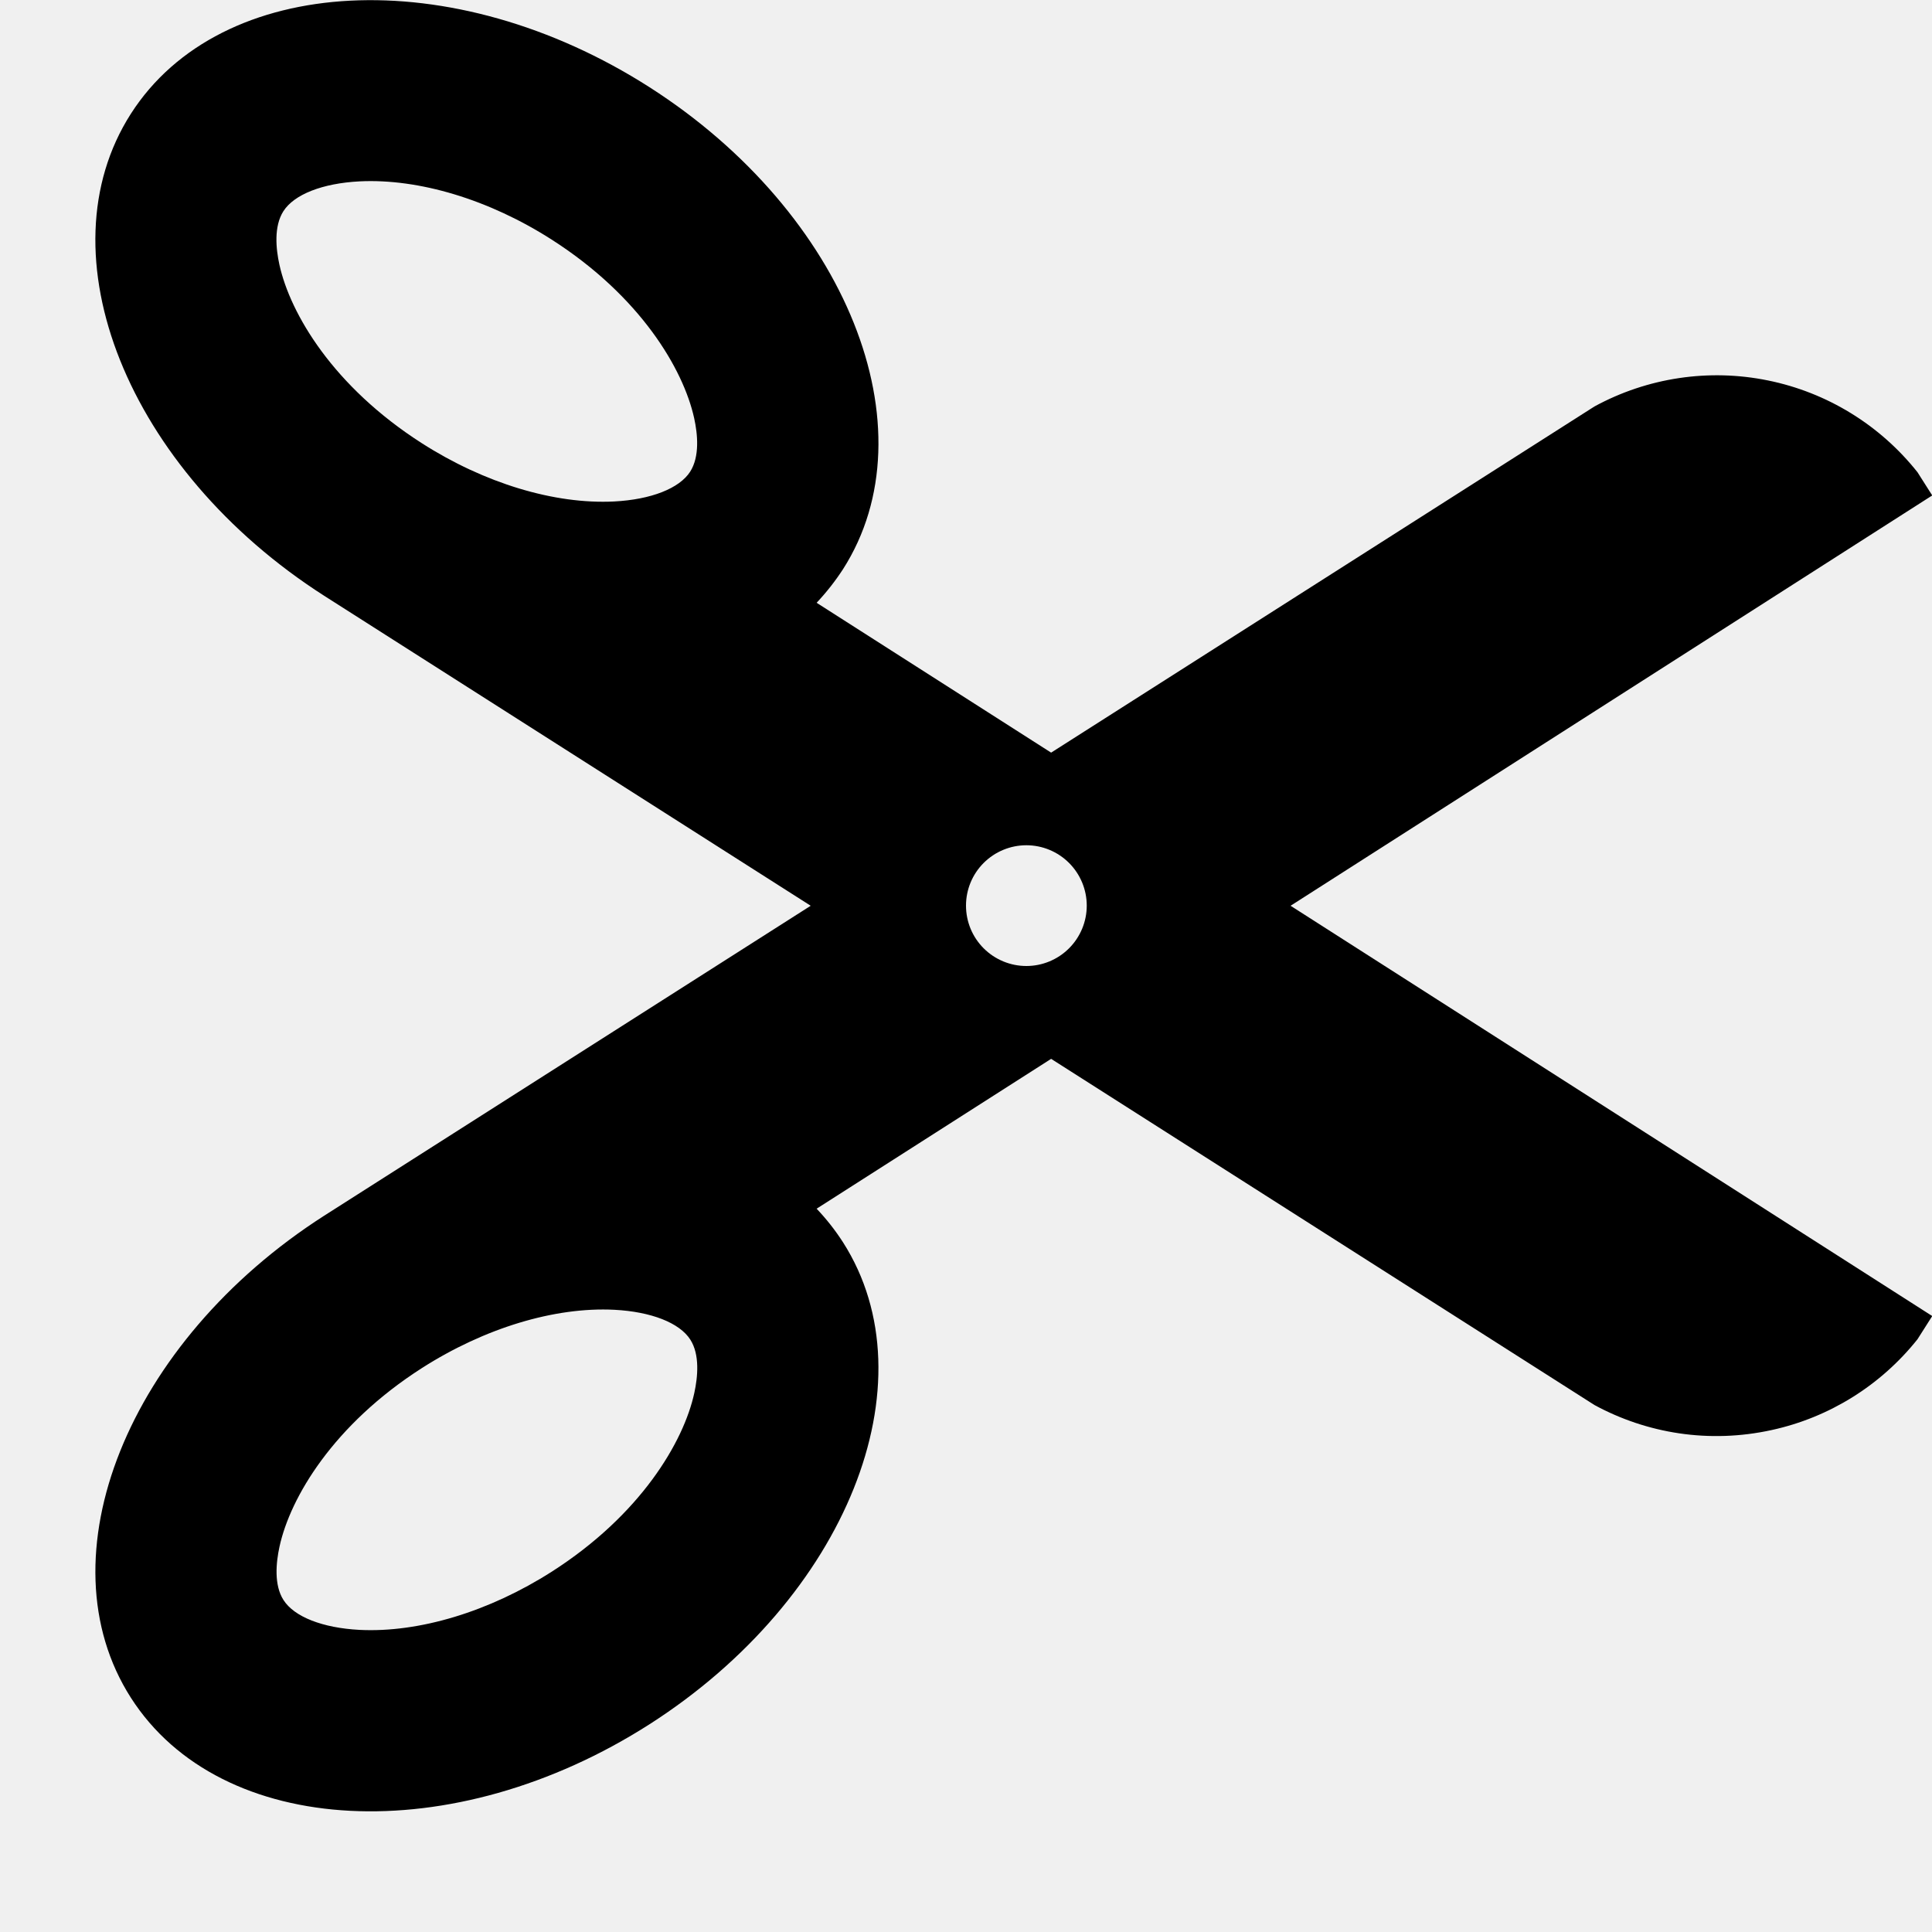
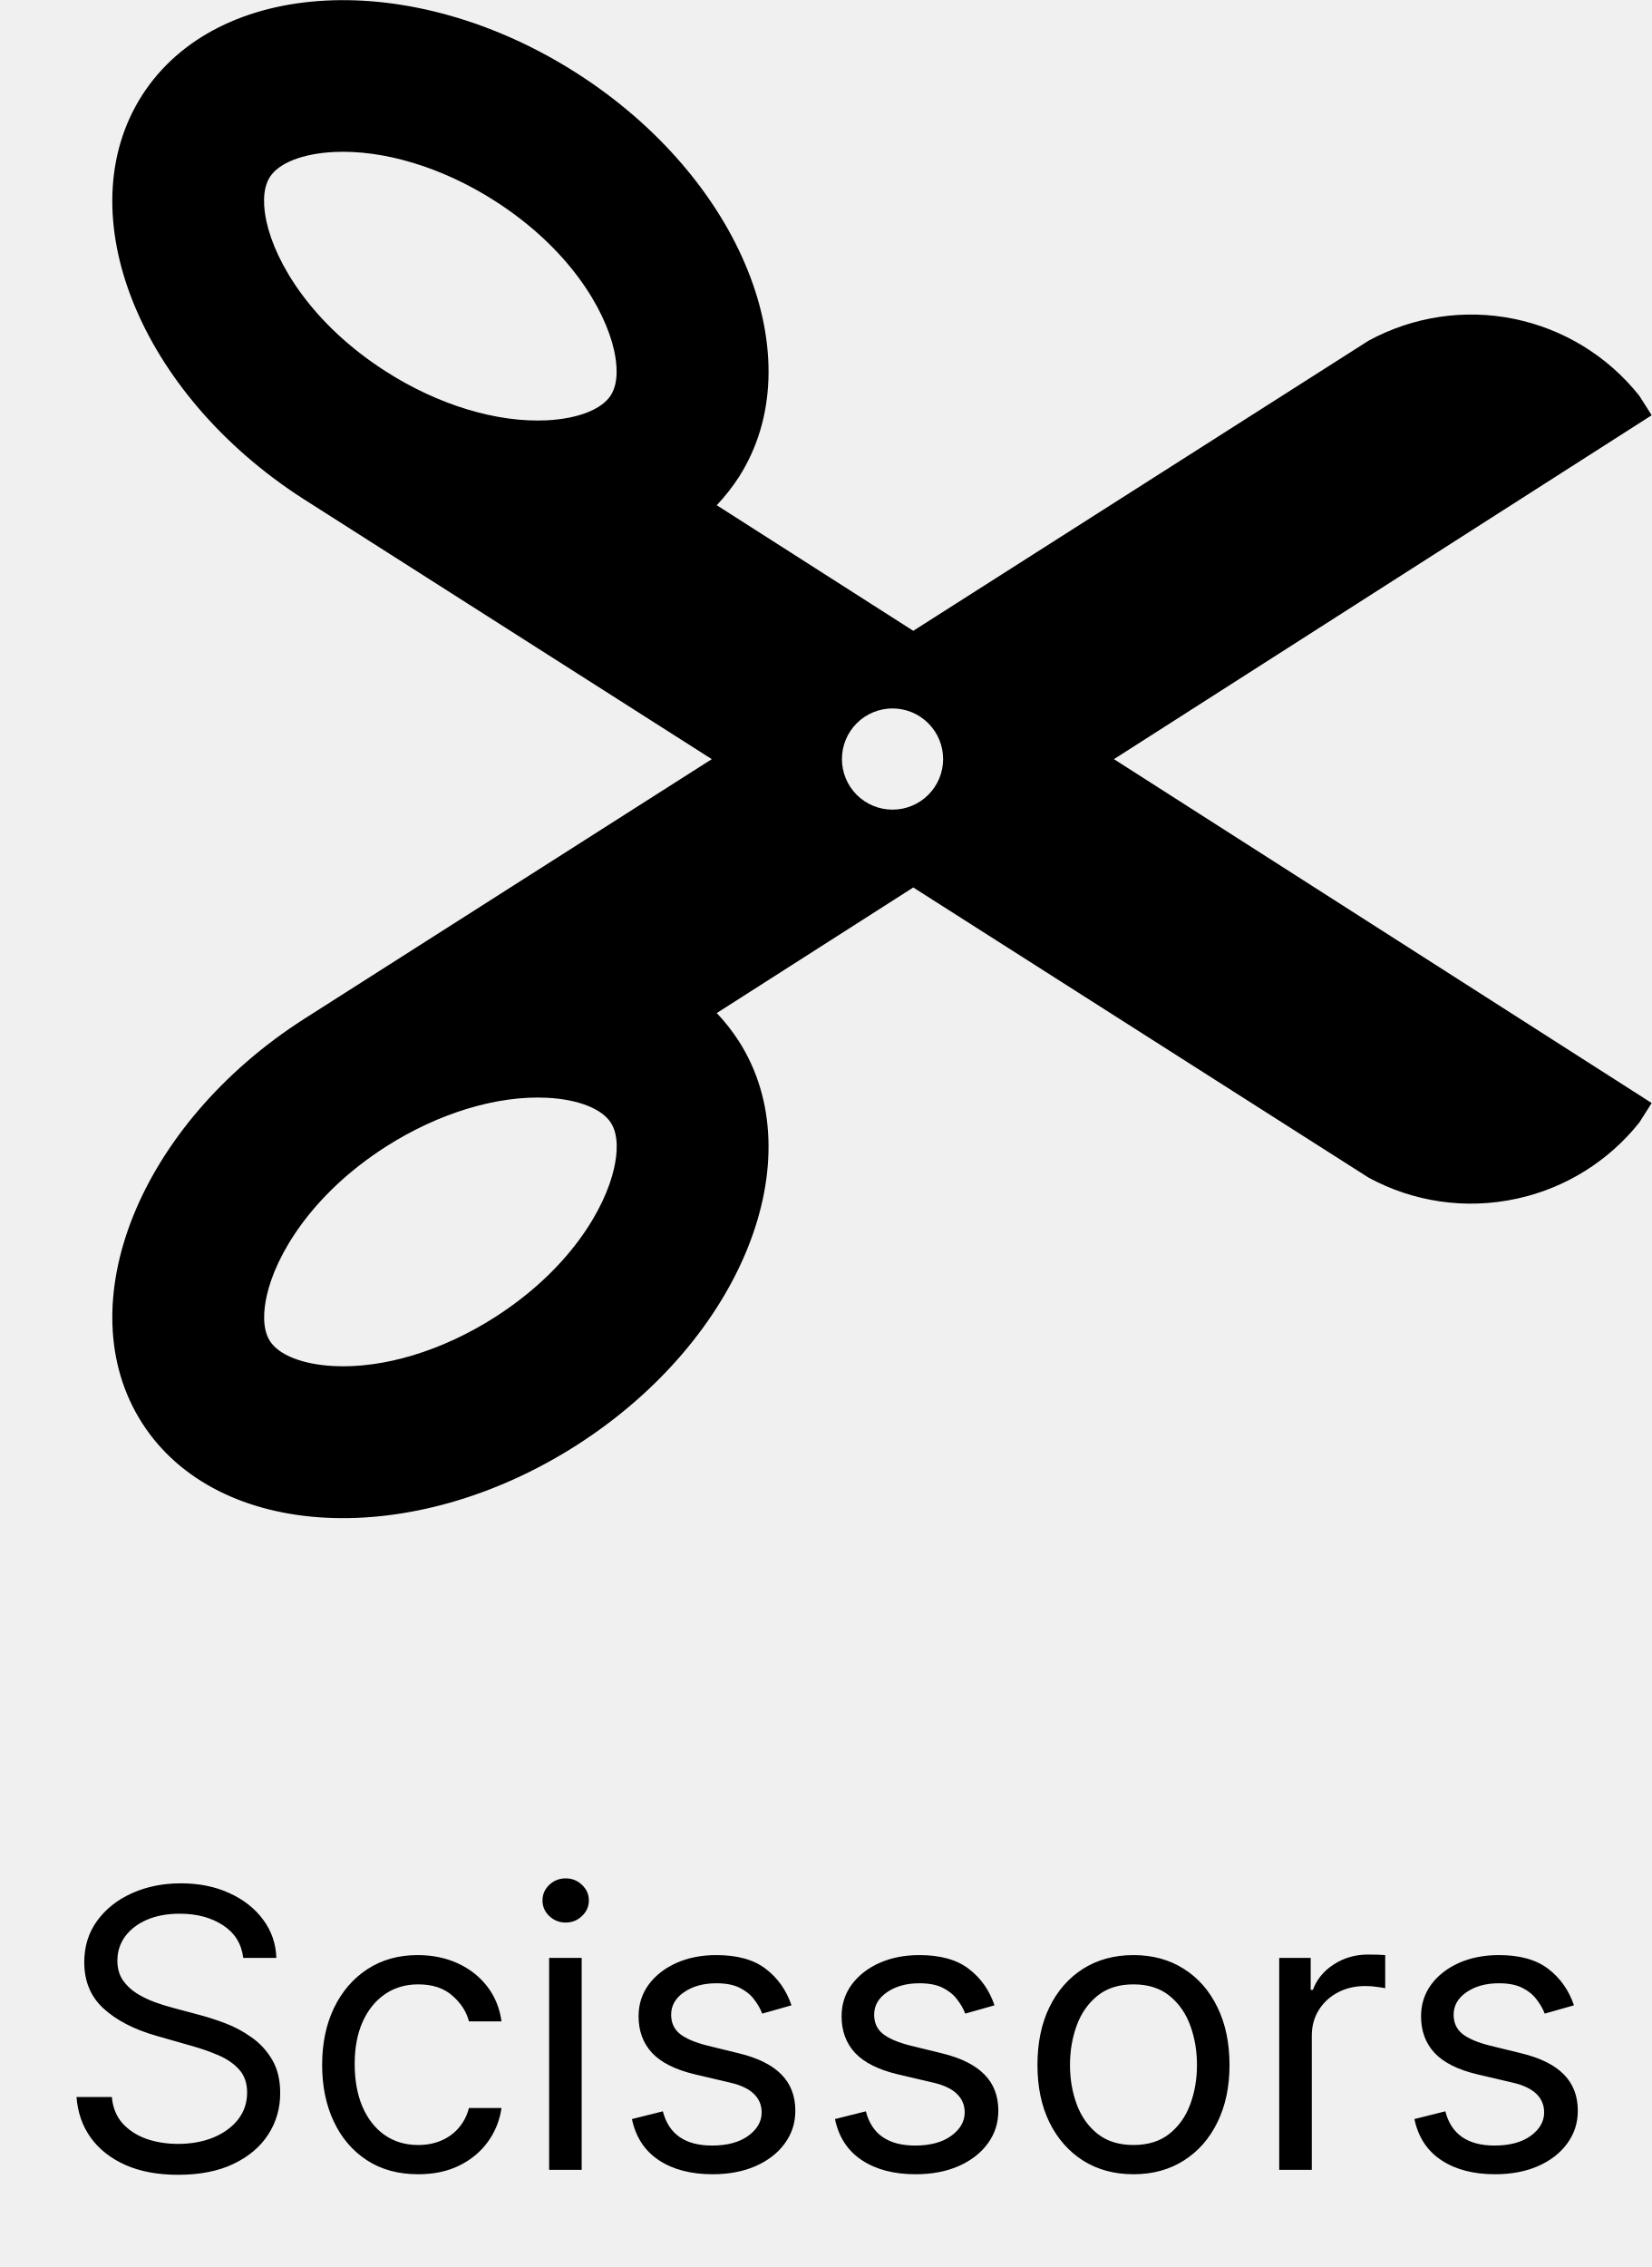
- <svg xmlns="http://www.w3.org/2000/svg" width="50" height="50" viewBox="0 0 50 50" fill="none">
-   <g clip-path="url(#clip0_446_324)">
-     <path d="M16.812 44.622C21.9 41.365 24.14 35.781 21.815 32.147C21.613 31.834 21.386 31.546 21.134 31.281L27.203 27.403L41.265 36.362C42.618 37.097 44.231 37.365 45.853 37.009C47.343 36.684 48.675 35.853 49.625 34.659L50.006 34.059L33.4 23.441L50.006 12.822L49.625 12.222C48.655 10.999 47.285 10.157 45.755 9.846C44.226 9.534 42.636 9.772 41.265 10.519L27.203 19.478L21.134 15.6C21.386 15.332 21.614 15.042 21.815 14.734C24.14 11.1 21.903 5.516 16.812 2.259C11.722 -0.997 5.715 -0.691 3.387 2.944C1.062 6.578 3.3 12.162 8.39 15.419L20.981 23.441L8.39 31.462C3.303 34.719 1.062 40.303 3.387 43.937C5.712 47.572 11.722 47.878 16.812 44.622ZM10.915 11.469C8.625 10.003 7.512 8.122 7.231 6.85C7.14 6.434 7.084 5.859 7.334 5.466C7.612 5.031 8.346 4.744 9.3 4.694C10.843 4.616 12.662 5.166 14.281 6.203C16.572 7.669 17.684 9.55 17.965 10.822C18.056 11.237 18.112 11.812 17.862 12.206C17.584 12.64 16.85 12.928 15.896 12.978C14.35 13.056 12.534 12.506 10.915 11.469ZM25 23.437C25 23.023 25.164 22.626 25.457 22.333C25.75 22.04 26.148 21.875 26.562 21.875C26.977 21.875 27.374 22.04 27.667 22.333C27.96 22.626 28.125 23.023 28.125 23.437C28.125 23.852 27.96 24.249 27.667 24.542C27.374 24.835 26.977 25 26.562 25C26.148 25 25.75 24.835 25.457 24.542C25.164 24.249 25 23.852 25 23.437ZM9.303 42.181C8.35 42.131 7.615 41.844 7.337 41.409C7.087 41.019 7.143 40.441 7.234 40.025C7.512 38.753 8.628 36.872 10.918 35.406C12.54 34.369 14.356 33.819 15.9 33.897C16.853 33.947 17.587 34.234 17.865 34.669C18.115 35.059 18.059 35.637 17.968 36.053C17.69 37.325 16.575 39.206 14.284 40.672C12.662 41.709 10.847 42.259 9.303 42.181Z" fill="black" />
+ <svg xmlns="http://www.w3.org/2000/svg" width="51" height="70" viewBox="0 0 51 70" fill="none">
+   <g clip-path="url(#clip0_607_739)">
+     <path d="M17.812 44.622C22.9 41.366 25.14 35.781 22.815 32.147C22.613 31.834 22.386 31.546 22.134 31.281L28.203 27.403L42.265 36.363C43.618 37.097 45.231 37.366 46.853 37.01C48.343 36.684 49.675 35.854 50.625 34.66L51.006 34.059L34.4 23.441L51.006 12.822L50.625 12.222C49.655 10.999 48.285 10.158 46.755 9.846C45.226 9.534 43.636 9.773 42.265 10.519L28.203 19.478L22.134 15.6C22.386 15.332 22.614 15.043 22.815 14.735C25.14 11.1 22.903 5.516 17.812 2.26C12.722 -0.997 6.715 -0.69 4.387 2.944C2.062 6.578 4.3 12.163 9.39 15.419L21.981 23.441L9.39 31.463C4.303 34.719 2.062 40.303 4.387 43.938C6.712 47.572 12.722 47.878 17.812 44.622ZM11.915 11.469C9.625 10.003 8.512 8.122 8.231 6.85C8.14 6.435 8.084 5.86 8.334 5.466C8.612 5.031 9.346 4.744 10.3 4.694C11.843 4.616 13.662 5.166 15.281 6.203C17.572 7.669 18.684 9.55 18.965 10.822C19.056 11.238 19.112 11.813 18.862 12.206C18.584 12.641 17.85 12.928 16.896 12.978C15.35 13.056 13.534 12.506 11.915 11.469ZM26 23.438C26 23.023 26.164 22.626 26.457 22.333C26.75 22.04 27.148 21.875 27.562 21.875C27.977 21.875 28.374 22.04 28.667 22.333C28.96 22.626 29.125 23.023 29.125 23.438C29.125 23.852 28.96 24.25 28.667 24.543C28.374 24.835 27.977 25 27.562 25C27.148 25 26.75 24.835 26.457 24.543C26.164 24.25 26 23.852 26 23.438ZM10.303 42.181C9.35 42.131 8.615 41.844 8.337 41.41C8.087 41.019 8.143 40.441 8.234 40.025C8.512 38.753 9.628 36.872 11.918 35.406C13.54 34.369 15.356 33.819 16.9 33.897C17.853 33.947 18.587 34.234 18.865 34.669C19.115 35.059 19.059 35.638 18.968 36.053C18.69 37.325 17.575 39.206 15.284 40.672C13.662 41.709 11.847 42.26 10.303 42.181Z" fill="black" />
  </g>
+   <path d="M7.511 60.455C7.46 60.023 7.253 59.688 6.889 59.449C6.525 59.21 6.079 59.091 5.551 59.091C5.165 59.091 4.827 59.153 4.537 59.278C4.25 59.403 4.025 59.575 3.863 59.794C3.704 60.013 3.625 60.261 3.625 60.54C3.625 60.773 3.68 60.973 3.791 61.141C3.905 61.305 4.05 61.443 4.226 61.554C4.402 61.662 4.586 61.751 4.78 61.822C4.973 61.891 5.15 61.946 5.312 61.989L6.199 62.227C6.426 62.287 6.679 62.369 6.957 62.474C7.238 62.58 7.507 62.723 7.763 62.905C8.021 63.084 8.234 63.314 8.402 63.595C8.569 63.876 8.653 64.222 8.653 64.631C8.653 65.102 8.53 65.528 8.283 65.909C8.038 66.29 7.68 66.592 7.209 66.817C6.74 67.041 6.17 67.153 5.5 67.153C4.875 67.153 4.334 67.053 3.876 66.851C3.422 66.649 3.064 66.368 2.802 66.007C2.544 65.646 2.398 65.227 2.363 64.75H3.454C3.483 65.079 3.594 65.352 3.787 65.568C3.983 65.781 4.23 65.94 4.528 66.046C4.829 66.148 5.153 66.199 5.5 66.199C5.903 66.199 6.265 66.133 6.586 66.003C6.907 65.869 7.162 65.685 7.349 65.449C7.537 65.21 7.631 64.932 7.631 64.614C7.631 64.324 7.55 64.088 7.388 63.906C7.226 63.724 7.013 63.577 6.748 63.463C6.484 63.349 6.199 63.25 5.892 63.165L4.818 62.858C4.136 62.662 3.596 62.382 3.199 62.019C2.801 61.655 2.602 61.179 2.602 60.591C2.602 60.102 2.734 59.676 2.998 59.312C3.265 58.946 3.623 58.662 4.072 58.46C4.524 58.256 5.028 58.153 5.585 58.153C6.148 58.153 6.648 58.254 7.085 58.456C7.523 58.655 7.869 58.928 8.125 59.274C8.383 59.621 8.52 60.014 8.534 60.455H7.511ZM12.914 67.136C12.3 67.136 11.771 66.992 11.328 66.702C10.885 66.412 10.544 66.013 10.306 65.504C10.067 64.996 9.948 64.415 9.948 63.761C9.948 63.097 10.07 62.51 10.314 62.001C10.561 61.49 10.905 61.091 11.345 60.804C11.789 60.514 12.306 60.369 12.896 60.369C13.357 60.369 13.771 60.455 14.141 60.625C14.51 60.795 14.813 61.034 15.049 61.341C15.284 61.648 15.431 62.006 15.487 62.415H14.482C14.405 62.117 14.235 61.852 13.97 61.622C13.709 61.389 13.357 61.273 12.914 61.273C12.521 61.273 12.178 61.375 11.882 61.58C11.59 61.781 11.361 62.067 11.196 62.436C11.034 62.803 10.953 63.233 10.953 63.727C10.953 64.233 11.033 64.673 11.192 65.048C11.354 65.423 11.581 65.715 11.874 65.922C12.169 66.129 12.516 66.233 12.914 66.233C13.175 66.233 13.412 66.188 13.625 66.097C13.838 66.006 14.019 65.875 14.166 65.704C14.314 65.534 14.419 65.329 14.482 65.091H15.487C15.431 65.477 15.29 65.825 15.066 66.135C14.844 66.442 14.55 66.686 14.183 66.868C13.82 67.047 13.396 67.136 12.914 67.136ZM16.958 67V60.455H17.963V67H16.958ZM17.469 59.364C17.273 59.364 17.104 59.297 16.962 59.163C16.823 59.03 16.753 58.869 16.753 58.682C16.753 58.494 16.823 58.334 16.962 58.2C17.104 58.067 17.273 58 17.469 58C17.665 58 17.833 58.067 17.972 58.2C18.114 58.334 18.185 58.494 18.185 58.682C18.185 58.869 18.114 59.03 17.972 59.163C17.833 59.297 17.665 59.364 17.469 59.364ZM24.442 61.92L23.538 62.176C23.481 62.026 23.398 61.879 23.287 61.737C23.179 61.592 23.031 61.473 22.844 61.379C22.656 61.285 22.416 61.239 22.123 61.239C21.723 61.239 21.389 61.331 21.122 61.516C20.858 61.697 20.726 61.929 20.726 62.21C20.726 62.46 20.817 62.658 20.998 62.803C21.18 62.947 21.464 63.068 21.851 63.165L22.822 63.403C23.407 63.545 23.844 63.763 24.131 64.055C24.417 64.345 24.561 64.719 24.561 65.176C24.561 65.551 24.453 65.886 24.237 66.182C24.024 66.477 23.726 66.71 23.342 66.881C22.959 67.051 22.513 67.136 22.004 67.136C21.337 67.136 20.784 66.992 20.346 66.702C19.909 66.412 19.632 65.989 19.515 65.432L20.47 65.193C20.561 65.546 20.733 65.81 20.986 65.986C21.241 66.162 21.575 66.25 21.987 66.25C22.456 66.25 22.828 66.151 23.104 65.952C23.382 65.75 23.521 65.508 23.521 65.227C23.521 65 23.442 64.81 23.282 64.656C23.123 64.5 22.879 64.383 22.549 64.307L21.459 64.051C20.859 63.909 20.419 63.689 20.138 63.391C19.859 63.09 19.72 62.713 19.72 62.261C19.72 61.892 19.824 61.565 20.031 61.281C20.241 60.997 20.527 60.774 20.888 60.612C21.251 60.45 21.663 60.369 22.123 60.369C22.771 60.369 23.28 60.511 23.649 60.795C24.021 61.08 24.285 61.455 24.442 61.92ZM30.711 61.92L29.808 62.176C29.751 62.026 29.667 61.879 29.556 61.737C29.448 61.592 29.301 61.473 29.113 61.379C28.926 61.285 28.686 61.239 28.393 61.239C27.992 61.239 27.659 61.331 27.392 61.516C27.127 61.697 26.995 61.929 26.995 62.21C26.995 62.46 27.086 62.658 27.268 62.803C27.45 62.947 27.734 63.068 28.12 63.165L29.092 63.403C29.677 63.545 30.113 63.763 30.4 64.055C30.687 64.345 30.83 64.719 30.83 65.176C30.83 65.551 30.723 65.886 30.507 66.182C30.294 66.477 29.995 66.71 29.612 66.881C29.228 67.051 28.782 67.136 28.274 67.136C27.606 67.136 27.053 66.992 26.616 66.702C26.178 66.412 25.901 65.989 25.785 65.432L26.739 65.193C26.83 65.546 27.002 65.81 27.255 65.986C27.511 66.162 27.845 66.25 28.257 66.25C28.725 66.25 29.098 66.151 29.373 65.952C29.651 65.75 29.791 65.508 29.791 65.227C29.791 65 29.711 64.81 29.552 64.656C29.393 64.5 29.149 64.383 28.819 64.307L27.728 64.051C27.129 63.909 26.688 63.689 26.407 63.391C26.129 63.09 25.989 62.713 25.989 62.261C25.989 61.892 26.093 61.565 26.301 61.281C26.511 60.997 26.796 60.774 27.157 60.612C27.521 60.45 27.933 60.369 28.393 60.369C29.041 60.369 29.549 60.511 29.919 60.795C30.291 61.08 30.555 61.455 30.711 61.92ZM35.003 67.136C34.413 67.136 33.894 66.996 33.448 66.715C33.005 66.433 32.658 66.04 32.408 65.534C32.161 65.028 32.038 64.438 32.038 63.761C32.038 63.08 32.161 62.484 32.408 61.976C32.658 61.467 33.005 61.072 33.448 60.791C33.894 60.51 34.413 60.369 35.003 60.369C35.594 60.369 36.111 60.51 36.554 60.791C37.001 61.072 37.347 61.467 37.594 61.976C37.844 62.484 37.969 63.08 37.969 63.761C37.969 64.438 37.844 65.028 37.594 65.534C37.347 66.04 37.001 66.433 36.554 66.715C36.111 66.996 35.594 67.136 35.003 67.136ZM35.003 66.233C35.452 66.233 35.822 66.118 36.111 65.888C36.401 65.658 36.616 65.355 36.755 64.98C36.894 64.605 36.964 64.199 36.964 63.761C36.964 63.324 36.894 62.916 36.755 62.538C36.616 62.16 36.401 61.855 36.111 61.622C35.822 61.389 35.452 61.273 35.003 61.273C34.554 61.273 34.185 61.389 33.895 61.622C33.606 61.855 33.391 62.16 33.252 62.538C33.113 62.916 33.043 63.324 33.043 63.761C33.043 64.199 33.113 64.605 33.252 64.98C33.391 65.355 33.606 65.658 33.895 65.888C34.185 66.118 34.554 66.233 35.003 66.233ZM39.504 67V60.455H40.476V61.443H40.544C40.663 61.119 40.879 60.856 41.192 60.655C41.504 60.453 41.857 60.352 42.249 60.352C42.323 60.352 42.415 60.354 42.526 60.356C42.636 60.359 42.72 60.364 42.777 60.369V61.392C42.743 61.383 42.665 61.371 42.543 61.354C42.423 61.334 42.297 61.324 42.163 61.324C41.845 61.324 41.561 61.391 41.311 61.524C41.064 61.655 40.868 61.837 40.723 62.07C40.581 62.3 40.51 62.562 40.51 62.858V67H39.504ZM48.606 61.92L47.702 62.176C47.645 62.026 47.562 61.879 47.451 61.737C47.343 61.592 47.195 61.473 47.008 61.379C46.82 61.285 46.58 61.239 46.288 61.239C45.887 61.239 45.553 61.331 45.286 61.516C45.022 61.697 44.89 61.929 44.89 62.21C44.89 62.46 44.981 62.658 45.163 62.803C45.344 62.947 45.628 63.068 46.015 63.165L46.986 63.403C47.572 63.545 48.008 63.763 48.295 64.055C48.581 64.345 48.725 64.719 48.725 65.176C48.725 65.551 48.617 65.886 48.401 66.182C48.188 66.477 47.89 66.71 47.506 66.881C47.123 67.051 46.677 67.136 46.168 67.136C45.501 67.136 44.948 66.992 44.511 66.702C44.073 66.412 43.796 65.989 43.679 65.432L44.634 65.193C44.725 65.546 44.897 65.81 45.15 65.986C45.405 66.162 45.739 66.25 46.151 66.25C46.62 66.25 46.992 66.151 47.268 65.952C47.546 65.75 47.685 65.508 47.685 65.227C47.685 65 47.606 64.81 47.447 64.656C47.288 64.5 47.043 64.383 46.714 64.307L45.623 64.051C45.023 63.909 44.583 63.689 44.302 63.391C44.023 63.09 43.884 62.713 43.884 62.261C43.884 61.892 43.988 61.565 44.195 61.281C44.405 60.997 44.691 60.774 45.052 60.612C45.415 60.45 45.827 60.369 46.288 60.369C46.935 60.369 47.444 60.511 47.813 60.795C48.185 61.08 48.449 61.455 48.606 61.92Z" fill="black" />
  <defs>
-     <clipPath id="clip0_446_324">
-       <rect width="50" height="50" fill="white" transform="translate(50) rotate(90)" />
+     <clipPath id="clip0_607_739">
+       <rect width="50" height="50" fill="white" transform="translate(51) rotate(90)" />
    </clipPath>
  </defs>
</svg>
